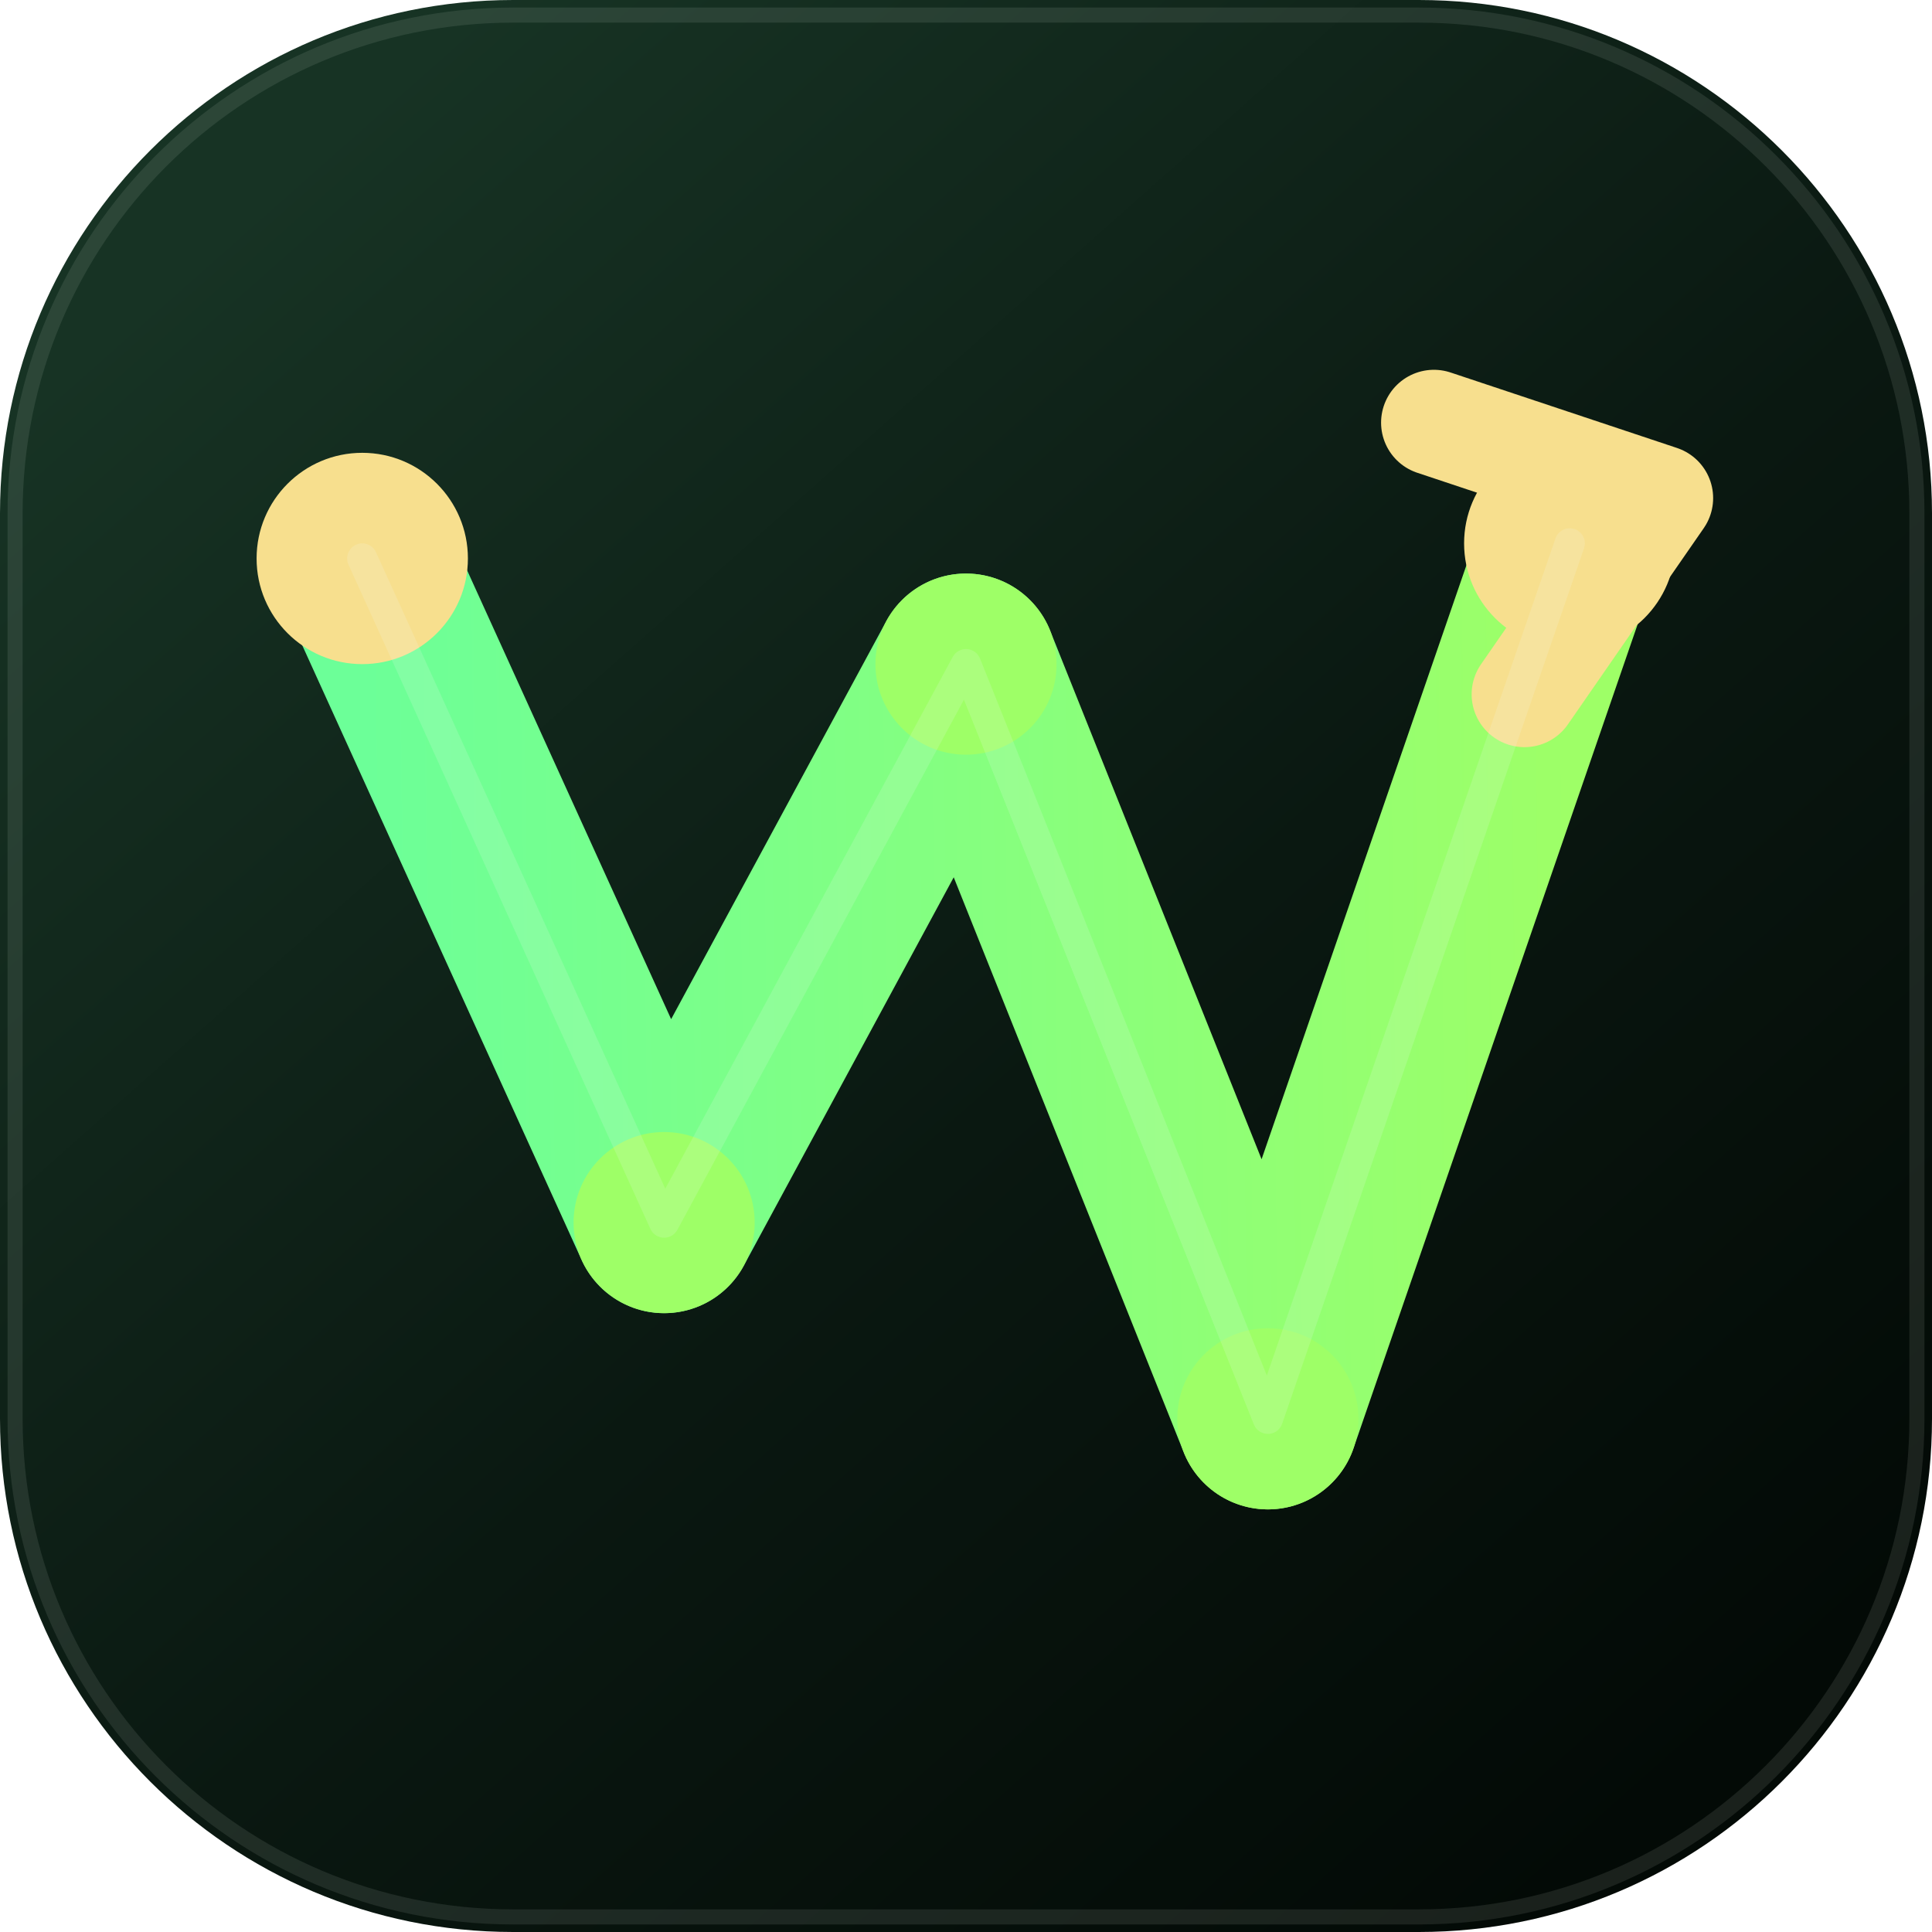
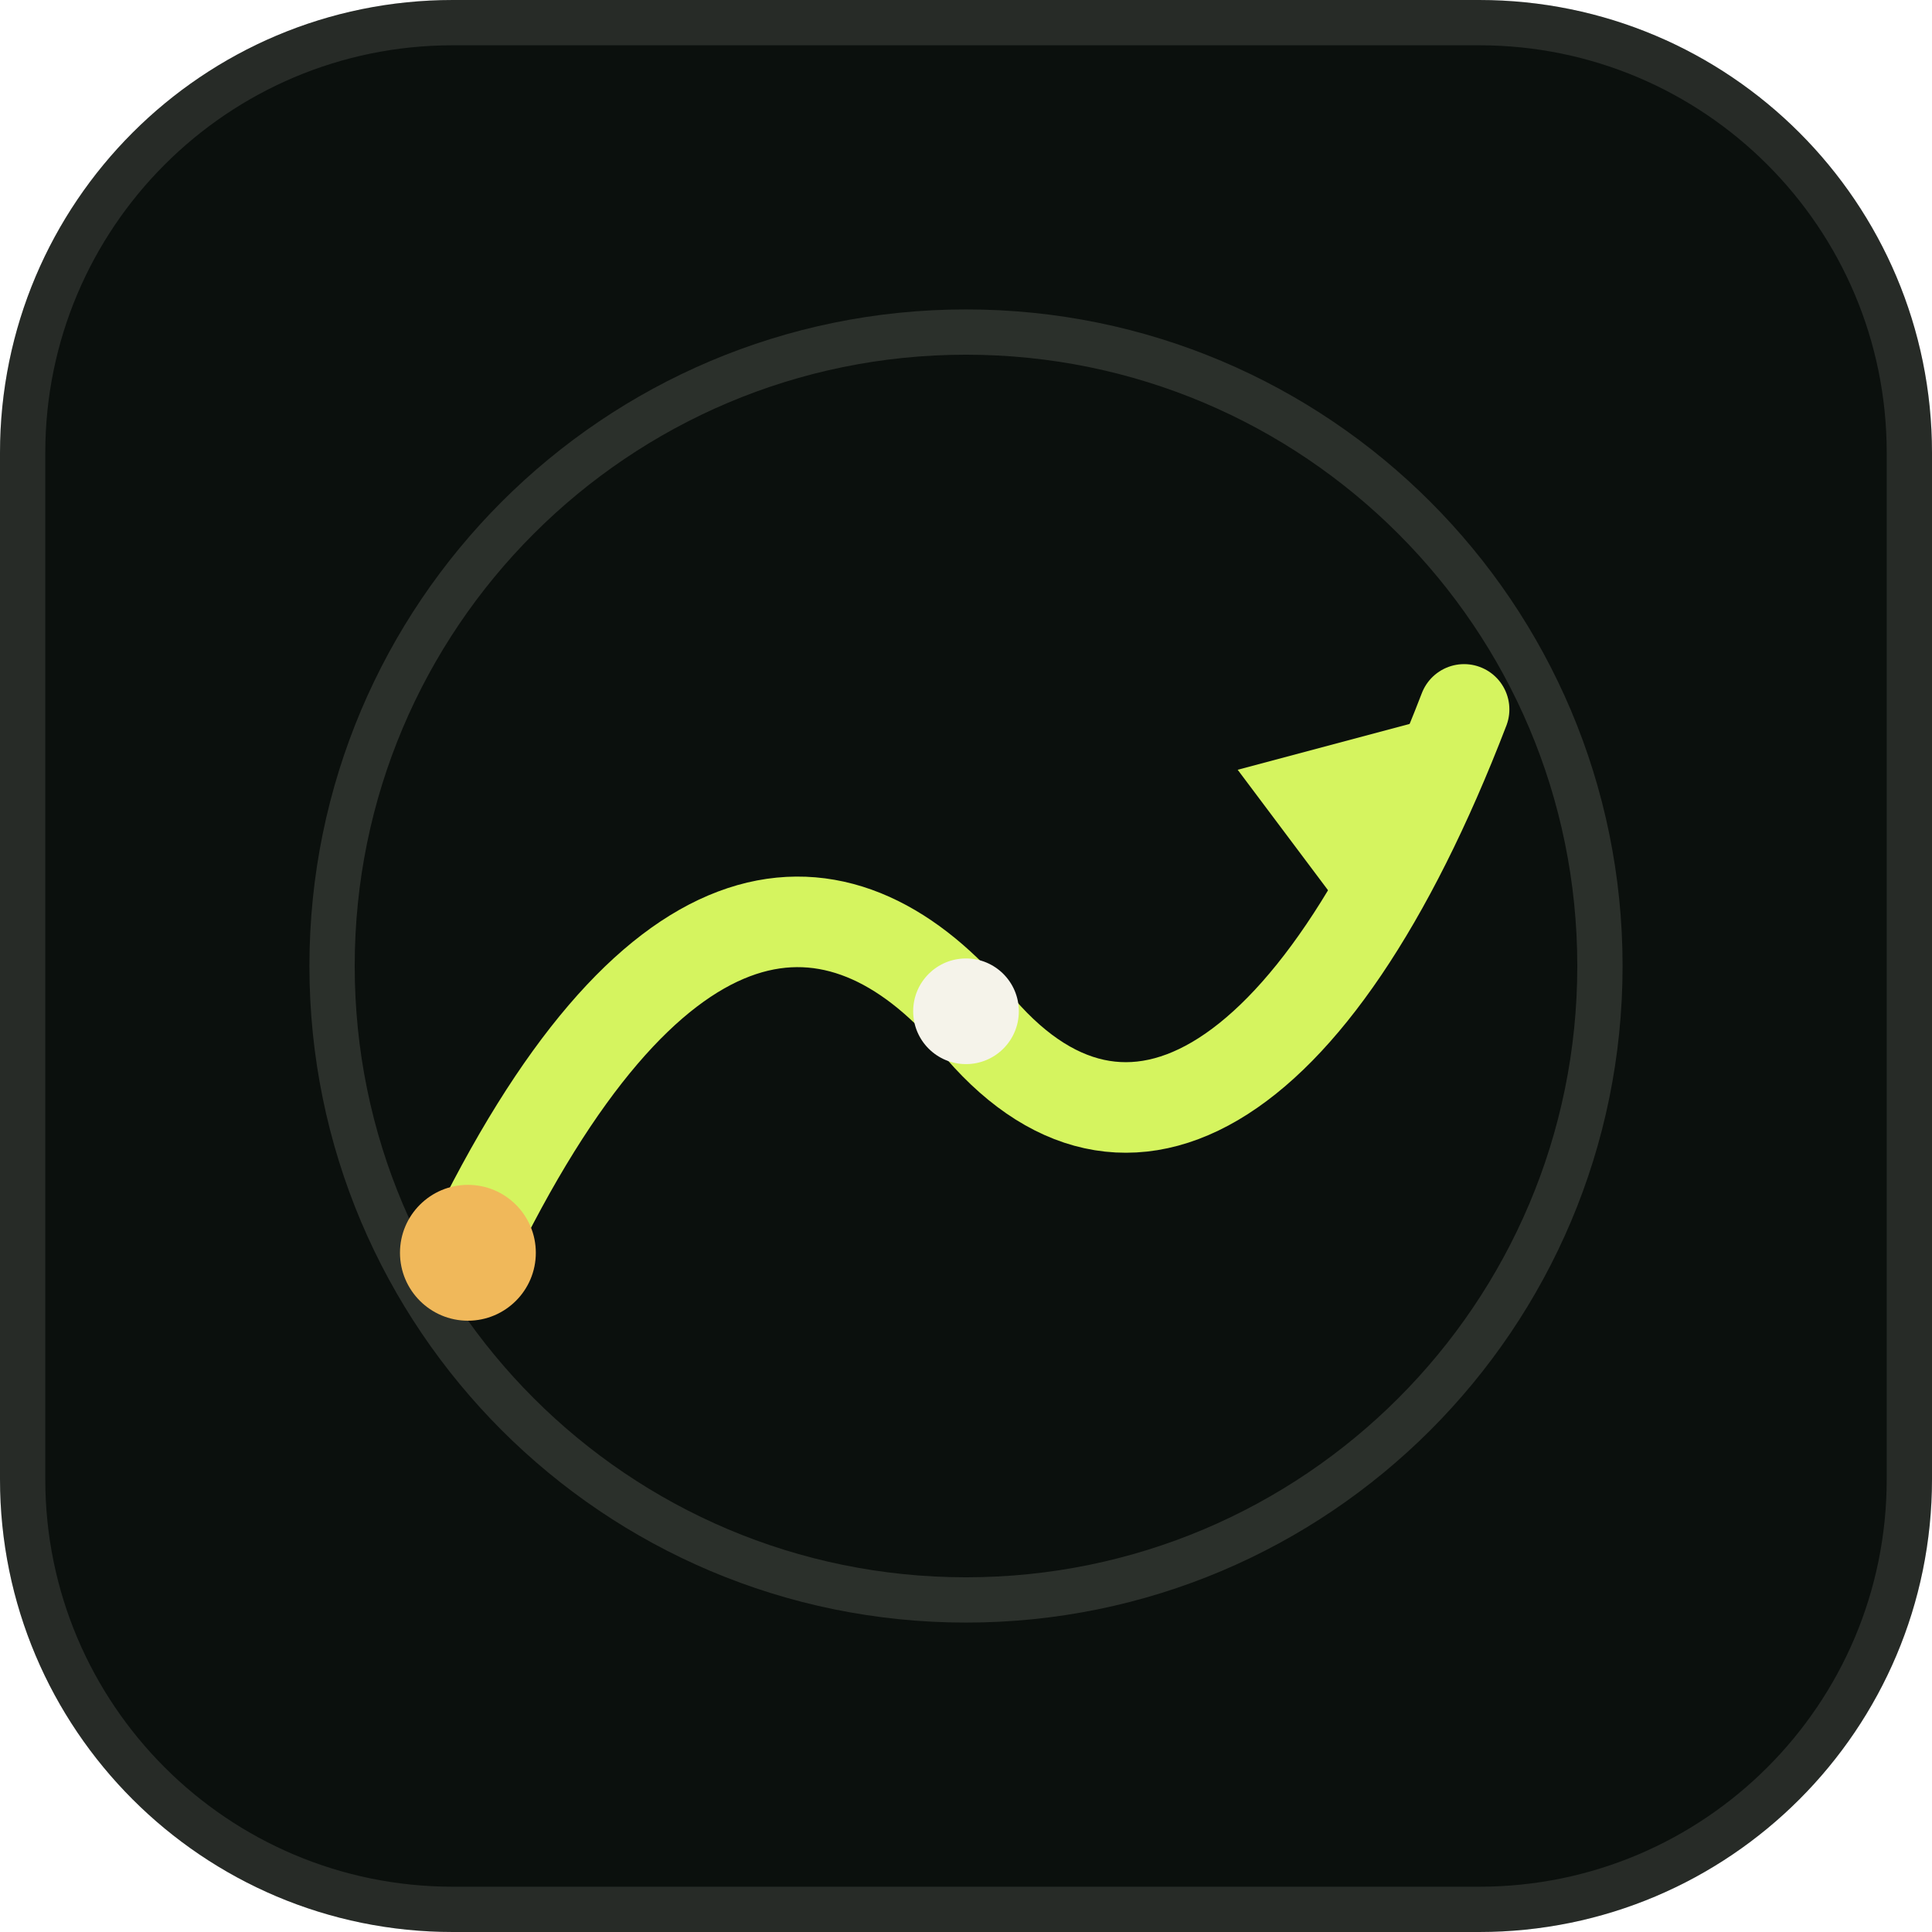
<svg xmlns="http://www.w3.org/2000/svg" width="128" height="128" viewBox="0 0 128 128" fill="none">
-   <rect width="128" height="128" rx="34" fill="url(#bg)" />
-   <rect x="1" y="1" width="126" height="126" rx="33" stroke="#EDF8EF" stroke-opacity="0.1" />
-   <path d="M24 37L44 81L64 44L84 94L104 36" stroke="url(#route)" stroke-width="12" stroke-linecap="round" stroke-linejoin="round" />
-   <path d="M95 28L110 33L101 46" stroke="#F7DF8E" stroke-width="7" stroke-linecap="round" stroke-linejoin="round" />
-   <circle cx="24" cy="37" r="7" fill="#F7DF8E" />
-   <circle cx="44" cy="81" r="6" fill="#9EFF67" />
-   <circle cx="64" cy="44" r="6" fill="#9EFF67" />
-   <circle cx="84" cy="94" r="6" fill="#9EFF67" />
-   <circle cx="104" cy="36" r="7" fill="#F7DF8E" />
-   <path d="M24 37L44 81L64 44L84 94L104 36" stroke="#EDF8EF" stroke-opacity="0.16" stroke-width="2" stroke-linecap="round" stroke-linejoin="round" />
-   <defs>
-     <linearGradient id="bg" x1="18" y1="12" x2="112" y2="118" gradientUnits="userSpaceOnUse">
-       <stop stop-color="#173324" />
-       <stop offset="0.55" stop-color="#0A1811" />
-       <stop offset="1" stop-color="#030A06" />
-     </linearGradient>
-     <linearGradient id="route" x1="24" y1="37" x2="104" y2="36" gradientUnits="userSpaceOnUse">
-       <stop stop-color="#6CFF98" />
-       <stop offset="1" stop-color="#9EFF67" />
-     </linearGradient>
-   </defs>
+   <rect width="128" height="128" rx="30" fill="#0B100D" />
+   <rect x="1.5" y="1.5" width="125" height="125" rx="28.5" stroke="#F5F3EA" stroke-opacity="0.12" stroke-width="3" />
+   <circle cx="64" cy="64" r="42" stroke="#F5F3EA" stroke-opacity="0.14" stroke-width="3" />
+   <path d="M31 83C43 58 55 57 64 67C74 80 87 73 97 47" stroke="#D5F45F" stroke-width="6" stroke-linecap="round" />
+   <path d="M97 47L91 63L82 51Z" fill="#D5F45F" />
+   <circle cx="31" cy="83" r="4.5" fill="#F0B85A" />
+   <circle cx="64" cy="67" r="3.5" fill="#F5F3EA" />
</svg>
